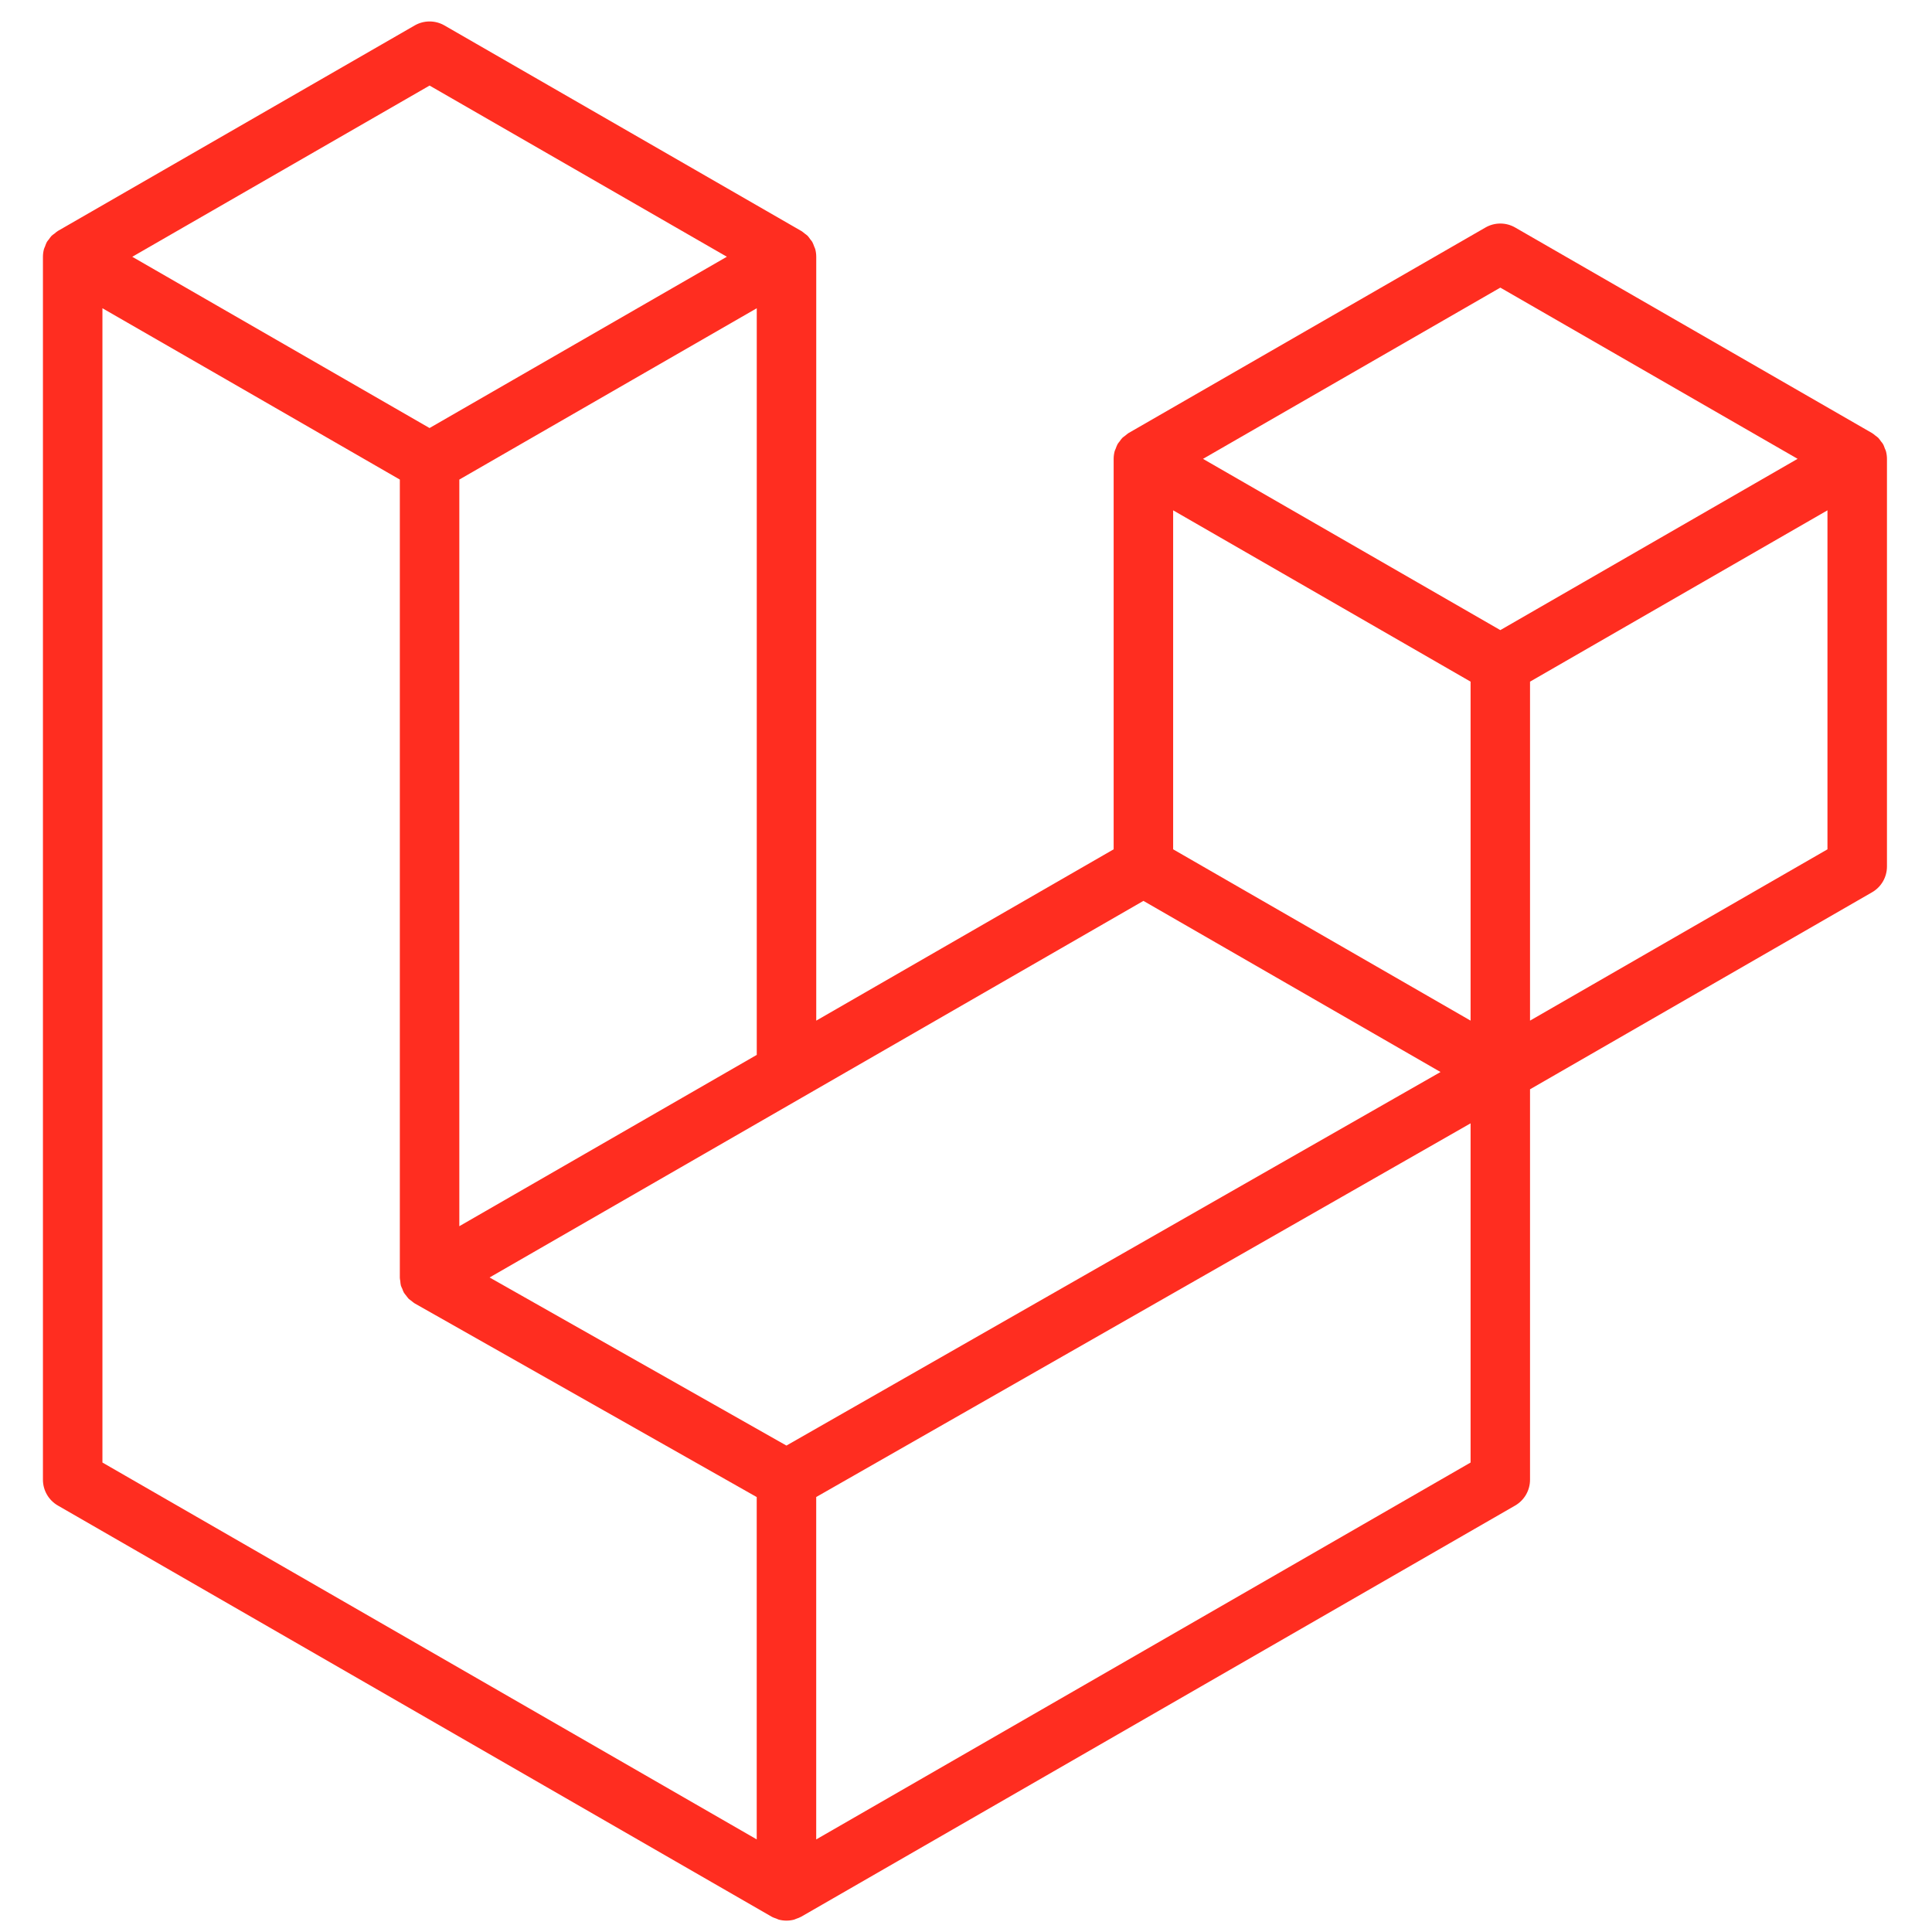
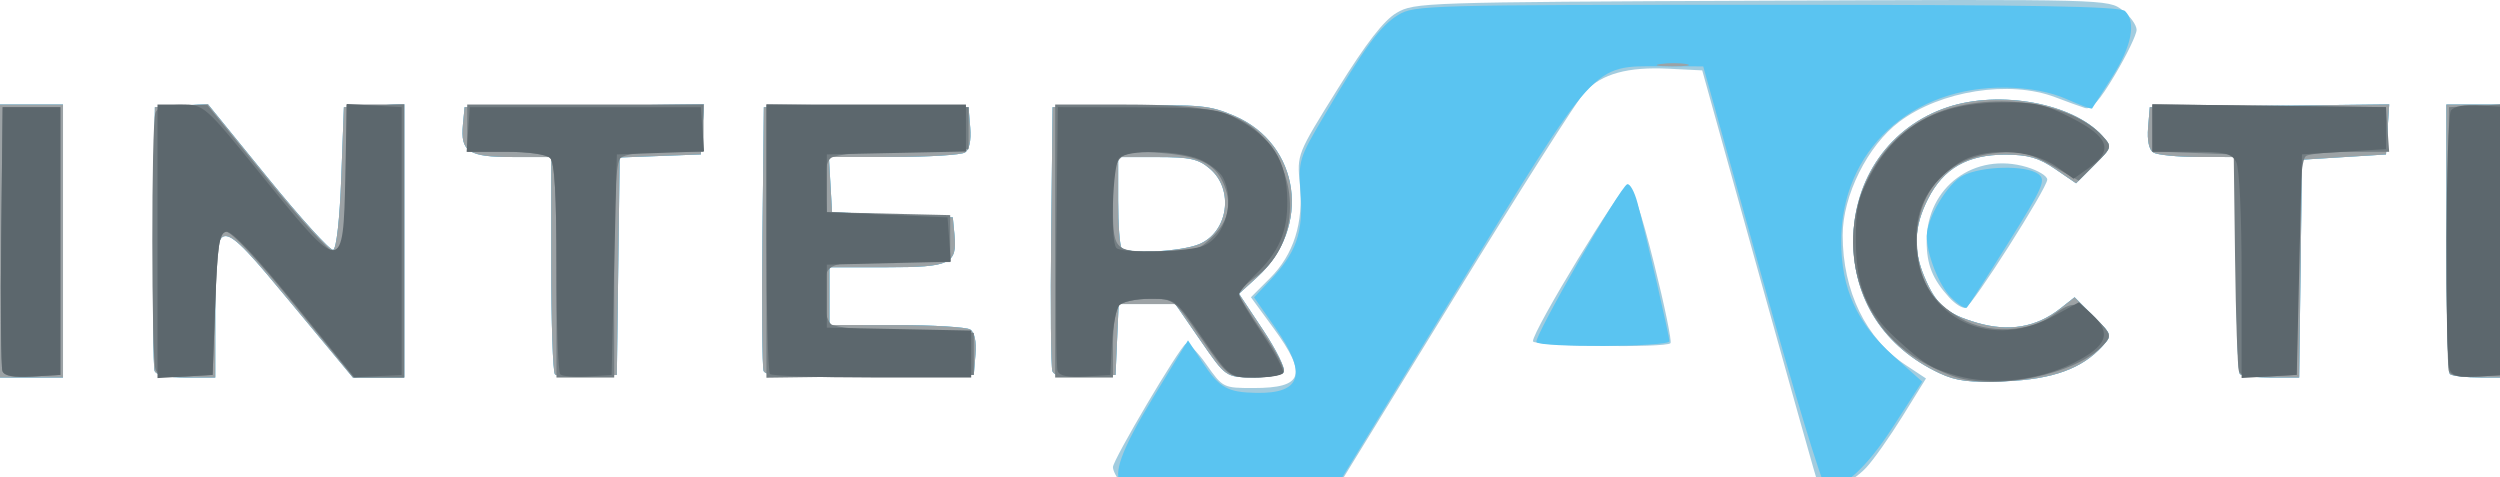
- <svg xmlns="http://www.w3.org/2000/svg" width="166" height="166" viewBox="0 0 166 166" fill="none">
-   <path fill-rule="evenodd" clip-rule="evenodd" d="M162.041 38.759C162.099 38.977 162.129 39.201 162.13 39.426V74.452C162.13 74.902 162.011 75.344 161.786 75.733C161.561 76.122 161.237 76.444 160.847 76.668L131.462 93.594V127.141C131.462 128.054 130.977 128.897 130.186 129.357L68.847 164.683C68.707 164.763 68.554 164.814 68.401 164.868C68.343 164.887 68.289 164.922 68.228 164.938C67.8 165.051 67.349 165.051 66.92 164.938C66.85 164.919 66.786 164.881 66.719 164.855C66.579 164.804 66.432 164.76 66.298 164.683L4.972 129.357C4.583 129.133 4.259 128.81 4.034 128.421C3.808 128.032 3.69 127.591 3.689 127.141L3.689 22.063C3.689 21.834 3.721 21.61 3.779 21.393C3.798 21.32 3.843 21.253 3.868 21.179C3.916 21.045 3.961 20.908 4.031 20.783C4.079 20.7 4.149 20.633 4.206 20.557C4.28 20.454 4.347 20.349 4.433 20.26C4.506 20.186 4.602 20.132 4.685 20.068C4.778 19.992 4.861 19.909 4.966 19.848L35.633 2.185C36.022 1.961 36.462 1.844 36.91 1.844C37.358 1.844 37.798 1.961 38.186 2.185L68.851 19.848H68.857C68.959 19.912 69.045 19.992 69.138 20.065C69.221 20.129 69.313 20.186 69.387 20.257C69.476 20.349 69.54 20.454 69.616 20.557C69.671 20.633 69.744 20.7 69.789 20.783C69.862 20.911 69.904 21.045 69.955 21.179C69.98 21.253 70.025 21.32 70.044 21.396C70.103 21.614 70.133 21.838 70.133 22.063V87.694L95.686 72.974V39.423C95.686 39.2 95.718 38.973 95.775 38.759C95.798 38.683 95.839 38.615 95.865 38.542C95.916 38.408 95.96 38.271 96.031 38.146C96.079 38.063 96.149 37.996 96.203 37.92C96.279 37.818 96.343 37.712 96.433 37.623C96.506 37.549 96.599 37.495 96.681 37.431C96.777 37.355 96.86 37.272 96.962 37.211L127.633 19.548C128.021 19.324 128.461 19.206 128.91 19.206C129.358 19.206 129.798 19.324 130.186 19.548L160.85 37.211C160.959 37.275 161.042 37.355 161.137 37.428C161.217 37.492 161.31 37.549 161.383 37.62C161.473 37.712 161.536 37.818 161.613 37.92C161.67 37.996 161.741 38.063 161.785 38.146C161.859 38.271 161.9 38.408 161.951 38.542C161.98 38.615 162.021 38.683 162.041 38.759ZM157.018 72.974V43.848L146.287 50.028L131.462 58.568V87.694L157.021 72.974H157.018ZM126.354 125.663V96.518L111.771 104.85L70.13 128.626V158.046L126.354 125.663ZM8.801 26.485V125.663L65.018 158.043V128.629L35.649 112L35.64 111.994L35.627 111.988C35.528 111.93 35.445 111.847 35.353 111.777C35.273 111.713 35.18 111.662 35.11 111.592L35.104 111.582C35.021 111.502 34.963 111.403 34.893 111.314C34.829 111.228 34.753 111.154 34.702 111.065L34.699 111.055C34.641 110.96 34.606 110.845 34.565 110.736C34.523 110.64 34.469 110.551 34.443 110.449C34.411 110.328 34.405 110.197 34.392 110.072C34.379 109.976 34.354 109.881 34.354 109.785V109.778V41.205L19.532 32.662L8.801 26.485ZM36.913 7.35L11.364 22.063L36.907 36.777L62.453 22.06L36.907 7.35H36.913ZM50.2 99.174L65.022 90.637V26.485L54.291 32.665L39.466 41.205V105.357L50.2 99.174ZM128.91 24.713L103.363 39.426L128.91 54.14L154.453 39.423L128.91 24.713ZM126.354 58.568L111.529 50.028L100.798 43.848V72.974L115.619 81.511L126.354 87.694V58.568ZM67.571 124.205L105.042 102.803L123.772 92.109L98.245 77.405L68.854 94.334L42.066 109.762L67.571 124.205Z" fill="#FF2D20" />
+ <svg xmlns="http://www.w3.org/2000/svg" width="126mm" height="24mm" viewBox="0 0 126 24" id="svg1" xml:space="default">
+   <defs id="defs1" />
+   <g id="layer1" transform="translate(-44.71153,-102.2445)">
+     <g id="g1" transform="translate(2.917485,-33.84283)">
+       <path style="fill:#a2ccdf" d="m 98.329,160.457 c -0.244,-0.269 -0.443,-0.641 -0.443,-0.827 0,-0.368 3.331,-6.004 3.673,-6.216 0.115,-0.071 0.584,0.401 1.041,1.05 0.822,1.166 0.849,1.18 2.371,1.18 2.52,0 2.739,-0.653 1.011,-3.015 l -1.141,-1.56 0.96,-0.96 c 1.198,-1.198 1.701,-2.786 1.505,-4.755 -0.147,-1.484 -0.147,-1.486 1.907,-4.783 1.452,-2.331 2.323,-3.456 2.97,-3.836 0.892,-0.524 1.366,-0.54 18.398,-0.613 17.431,-0.075 17.484,-0.073 18.19,0.482 0.39,0.306 0.708,0.75 0.708,0.986 0,0.236 -0.488,1.25 -1.084,2.254 -0.799,1.345 -1.2,1.789 -1.521,1.686 -0.24,-0.076 -0.913,-0.32 -1.495,-0.542 -2.302,-0.876 -5.777,-0.33 -7.86,1.235 -1.596,1.199 -2.856,3.726 -2.854,5.722 0.003,2.818 1.164,5.209 3.176,6.54 l 1.023,0.677 -1.176,1.894 c -0.647,1.042 -1.471,2.209 -1.833,2.595 -0.81,0.864 -2.216,1.417 -2.398,0.943 -0.068,-0.177 -1.416,-4.965 -2.997,-10.64 l -2.874,-10.319 -1.688,-0.084 c -2.061,-0.103 -3.364,0.254 -4.217,1.153 -0.355,0.375 -3.328,5.05 -6.607,10.389 l -5.961,9.708 -5.172,0.072 c -4.748,0.066 -5.208,0.032 -5.614,-0.418 z m 41.212,-5.562 c -2.775,-1.302 -4.343,-3.706 -4.343,-6.659 0,-3.146 1.859,-5.784 4.755,-6.746 2.639,-0.877 6.312,-0.199 7.792,1.437 0.513,0.567 0.512,0.57 -0.401,1.483 l -0.915,0.915 -1.054,-0.72 c -0.831,-0.568 -1.362,-0.721 -2.511,-0.723 -1.908,-0.004 -3.118,0.689 -3.9,2.233 -0.697,1.375 -0.754,2.552 -0.188,3.905 0.598,1.432 1.116,1.886 2.667,2.337 1.604,0.466 2.984,0.229 4.191,-0.721 l 0.72,-0.566 0.953,0.953 c 0.951,0.951 0.952,0.954 0.439,1.521 -1.017,1.124 -2.501,1.66 -4.88,1.76 -1.801,0.076 -2.463,-0.006 -3.325,-0.409 z m -97.746,-6.659 v -6.879 h 1.587 1.588 v 6.879 6.879 h -1.588 -1.587 z m 7.792,6.543 c -0.071,-0.185 -0.097,-3.251 -0.058,-6.813 l 0.071,-6.477 1.334,-0.078 1.334,-0.078 3.024,3.719 c 1.663,2.045 3.146,3.678 3.297,3.629 0.161,-0.053 0.328,-1.552 0.405,-3.641 l 0.132,-3.55 1.521,-0.079 1.521,-0.079 v 6.892 6.892 h -1.294 -1.294 l -3.088,-3.723 c -3.814,-4.597 -3.849,-4.595 -3.849,0.316 v 3.407 h -1.464 c -0.938,0 -1.51,-0.12 -1.592,-0.336 z m 20.177,0.171 c -0.103,-0.103 -0.188,-2.609 -0.188,-5.568 v -5.38 h -1.952 c -2.224,0 -2.629,-0.266 -2.498,-1.636 l 0.084,-0.877 6.034,-0.071 6.034,-0.071 -0.081,1.262 -0.081,1.262 -2.045,0.077 -2.045,0.077 -0.071,5.479 -0.071,5.479 -1.466,0.078 c -0.806,0.043 -1.55,-0.007 -1.654,-0.11 z m 10.517,-0.165 c -0.072,-0.188 -0.099,-3.256 -0.06,-6.819 l 0.071,-6.477 h 5.159 5.159 l 0.084,1.031 c 0.053,0.646 -0.046,1.114 -0.265,1.253 -0.192,0.122 -1.814,0.223 -3.604,0.225 l -3.255,0.004 0.08,1.389 0.08,1.389 3.043,0.132 3.043,0.132 0.084,0.877 c 0.141,1.473 -0.201,1.636 -3.424,1.636 h -2.878 v 1.455 1.455 l 3.373,0.004 c 1.855,0.002 3.531,0.104 3.722,0.225 0.219,0.139 0.318,0.606 0.265,1.253 l -0.084,1.031 -5.232,0.072 c -4.08,0.056 -5.26,-0.003 -5.363,-0.27 z m 14.555,0.008 c -0.074,-0.192 -0.102,-3.264 -0.063,-6.826 l 0.071,-6.477 3.903,-0.073 c 3.535,-0.066 4.031,-0.018 5.262,0.511 3.317,1.427 3.904,5.622 1.137,8.14 l -0.907,0.825 1.216,1.829 c 0.669,1.006 1.137,1.956 1.041,2.111 -0.096,0.155 -0.793,0.279 -1.548,0.274 -1.373,-0.008 -1.373,-0.008 -2.645,-1.852 l -1.272,-1.844 h -1.428 -1.428 l -0.078,1.786 -0.078,1.786 -1.525,0.079 c -1.077,0.056 -1.564,-0.023 -1.658,-0.27 z m 7.399,-6.4 c 1.459,-0.61 1.767,-2.745 0.547,-3.794 -0.584,-0.502 -1.001,-0.595 -2.662,-0.595 h -1.97 v 2.205 c 0,1.213 0.079,2.284 0.176,2.381 0.319,0.319 2.997,0.184 3.908,-0.196 z m 52.449,6.546 c -0.097,-0.097 -0.176,-2.597 -0.176,-5.556 v -5.38 l -1.918,-0.004 c -1.055,-0.002 -2.075,-0.104 -2.267,-0.225 -0.219,-0.139 -0.318,-0.606 -0.265,-1.253 l 0.085,-1.031 6.034,-0.071 6.034,-0.071 -0.081,1.262 -0.081,1.262 -2.117,0.132 -2.117,0.132 -0.071,5.49 -0.071,5.49 h -1.406 c -0.773,0 -1.485,-0.079 -1.582,-0.176 z m 10.583,0 c -0.097,-0.097 -0.176,-3.193 -0.176,-6.879 v -6.703 h 1.587 1.587 v 6.879 6.879 h -1.411 c -0.776,0 -1.49,-0.079 -1.587,-0.176 z m -46.214,-1.652 c 0,-0.548 4.431,-7.829 4.764,-7.829 0.246,0 0.675,1.249 1.337,3.892 0.536,2.141 0.911,3.957 0.832,4.035 -0.248,0.248 -6.933,0.153 -6.933,-0.099 z m 20.986,-2.201 c -0.849,-0.932 -1.142,-1.663 -1.142,-2.845 0,-2.735 2.418,-4.521 5.053,-3.732 0.568,0.17 1.03,0.453 1.026,0.63 -0.009,0.44 -3.768,6.341 -4.112,6.456 -0.153,0.051 -0.524,-0.178 -0.824,-0.508 z" id="path5" />
+       <path style="fill:#5ac4f1" d="m 98.327,160.494 c -0.477,-0.477 -0.021,-1.736 1.583,-4.367 l 1.759,-2.886 0.748,1.129 c 0.838,1.265 1.241,1.492 2.696,1.519 2.295,0.042 2.587,-0.956 0.958,-3.281 l -1.075,-1.535 0.781,-0.824 c 1.348,-1.422 1.705,-2.418 1.568,-4.371 -0.12,-1.71 -0.096,-1.789 1.208,-3.994 2.049,-3.462 2.808,-4.494 3.713,-5.046 0.8,-0.488 1.544,-0.508 18.574,-0.509 13.446,-7.5e-4 17.817,0.076 18.058,0.317 0.569,0.569 0.336,1.759 -0.647,3.315 -0.531,0.84 -0.988,1.558 -1.017,1.596 -0.029,0.038 -0.608,-0.176 -1.287,-0.477 -0.808,-0.358 -1.849,-0.557 -3.017,-0.577 -4.813,-0.085 -8.341,3.185 -8.341,7.732 0,2.4 0.803,4.161 2.647,5.805 l 1.437,1.281 -1.46,2.263 c -1.388,2.152 -2.653,3.272 -3.41,3.02 -0.163,-0.054 -1.617,-4.84 -3.231,-10.635 l -2.936,-10.536 -2.167,-0.005 c -3.437,-0.008 -3.17,-0.301 -10.252,11.277 l -6.085,9.949 -5.314,0.008 c -2.923,0.004 -5.393,-0.071 -5.49,-0.168 z m 41.214,-5.6 c -2.775,-1.302 -4.343,-3.706 -4.343,-6.659 0,-3.146 1.859,-5.784 4.755,-6.746 2.639,-0.877 6.312,-0.199 7.792,1.437 0.513,0.567 0.512,0.57 -0.401,1.483 l -0.915,0.915 -1.054,-0.72 c -0.831,-0.568 -1.362,-0.721 -2.511,-0.723 -1.908,-0.004 -3.118,0.689 -3.9,2.233 -0.697,1.375 -0.754,2.552 -0.188,3.905 0.598,1.432 1.116,1.886 2.667,2.337 1.604,0.466 2.984,0.229 4.191,-0.721 l 0.72,-0.566 0.953,0.953 c 0.951,0.951 0.952,0.954 0.439,1.521 -1.017,1.124 -2.501,1.66 -4.88,1.76 -1.801,0.076 -2.463,-0.006 -3.325,-0.409 z m -97.746,-6.659 v -6.879 h 1.587 1.588 v 6.879 6.879 h -1.588 -1.587 z m 7.792,6.543 c -0.071,-0.185 -0.097,-3.251 -0.058,-6.813 l 0.071,-6.477 1.334,-0.078 1.334,-0.078 3.024,3.719 c 1.663,2.045 3.146,3.678 3.297,3.629 0.161,-0.053 0.328,-1.552 0.405,-3.641 l 0.132,-3.55 1.521,-0.079 1.521,-0.079 v 6.892 6.892 h -1.294 -1.294 l -3.088,-3.723 c -3.814,-4.597 -3.849,-4.595 -3.849,0.316 v 3.407 h -1.464 c -0.938,0 -1.51,-0.12 -1.592,-0.336 z m 20.177,0.171 c -0.103,-0.103 -0.188,-2.609 -0.188,-5.568 v -5.38 h -1.952 c -2.224,0 -2.629,-0.266 -2.498,-1.636 l 0.084,-0.877 6.034,-0.071 6.034,-0.071 -0.081,1.262 -0.081,1.262 -2.045,0.077 -2.045,0.077 -0.071,5.479 -0.071,5.479 -1.466,0.078 c -0.806,0.043 -1.55,-0.007 -1.654,-0.11 z m 10.517,-0.165 c -0.072,-0.188 -0.099,-3.256 -0.06,-6.819 l 0.071,-6.477 h 5.159 5.159 l 0.084,1.031 c 0.053,0.646 -0.046,1.114 -0.265,1.253 -0.192,0.122 -1.814,0.223 -3.604,0.225 l -3.255,0.004 0.08,1.389 0.08,1.389 3.043,0.132 3.043,0.132 0.084,0.877 c 0.141,1.473 -0.201,1.636 -3.424,1.636 h -2.878 v 1.455 1.455 l 3.373,0.004 c 1.855,0.002 3.531,0.104 3.722,0.225 0.219,0.139 0.318,0.606 0.265,1.253 l -0.084,1.031 -5.232,0.072 c -4.08,0.056 -5.26,-0.003 -5.363,-0.27 z m 14.555,0.008 c -0.074,-0.192 -0.102,-3.264 -0.063,-6.826 l 0.071,-6.477 3.903,-0.073 c 3.535,-0.066 4.031,-0.018 5.262,0.511 3.317,1.427 3.904,5.622 1.137,8.14 l -0.907,0.825 1.216,1.829 c 0.669,1.006 1.137,1.956 1.041,2.111 -0.096,0.155 -0.793,0.279 -1.548,0.274 -1.373,-0.008 -1.373,-0.008 -2.645,-1.852 l -1.272,-1.844 h -1.428 -1.428 l -0.078,1.786 -0.078,1.786 -1.525,0.079 c -1.077,0.056 -1.564,-0.023 -1.658,-0.27 z m 7.399,-6.4 c 1.459,-0.61 1.767,-2.745 0.547,-3.794 -0.584,-0.502 -1.001,-0.595 -2.662,-0.595 h -1.97 v 2.205 c 0,1.213 0.079,2.284 0.176,2.381 0.319,0.319 2.997,0.184 3.908,-0.196 z m 52.449,6.546 c -0.097,-0.097 -0.176,-2.597 -0.176,-5.556 v -5.38 l -1.918,-0.004 c -1.055,-0.002 -2.075,-0.104 -2.267,-0.225 -0.219,-0.139 -0.318,-0.606 -0.265,-1.253 l 0.085,-1.031 6.034,-0.071 6.034,-0.071 -0.081,1.262 -0.081,1.262 -2.117,0.132 -2.117,0.132 -0.071,5.49 -0.071,5.49 h -1.406 c -0.773,0 -1.485,-0.079 -1.582,-0.176 z m 10.583,0 c -0.097,-0.097 -0.176,-3.193 -0.176,-6.879 v -6.703 h 1.587 1.587 v 6.879 6.879 h -1.411 c -0.776,0 -1.49,-0.079 -1.587,-0.176 z m -46.037,-1.61 c -0.144,-0.24 4.225,-7.836 4.575,-7.955 0.135,-0.046 0.366,0.371 0.514,0.926 0.458,1.726 1.614,6.732 1.614,6.986 0,0.288 -6.53,0.329 -6.702,0.043 z m 20.895,-2.253 c -0.61,-0.61 -1.231,-2.188 -1.221,-3.105 0.01,-0.901 1.044,-2.629 1.811,-3.025 0.96,-0.497 3.197,-0.546 3.813,-0.084 0.397,0.298 0.246,0.642 -1.512,3.459 -1.074,1.721 -2.017,3.192 -2.094,3.269 -0.077,0.077 -0.436,-0.154 -0.796,-0.515 z" id="path4" />
+       <path style="fill:#9ca2a5" d="m 139.54,154.895 c -2.775,-1.302 -4.343,-3.706 -4.343,-6.659 0,-3.146 1.859,-5.784 4.755,-6.746 2.639,-0.877 6.312,-0.199 7.792,1.437 0.513,0.567 0.512,0.57 -0.401,1.483 l -0.915,0.915 -1.054,-0.72 c -0.831,-0.568 -1.362,-0.721 -2.511,-0.723 -1.908,-0.004 -3.118,0.689 -3.9,2.233 -0.697,1.375 -0.754,2.552 -0.188,3.905 0.598,1.432 1.116,1.886 2.667,2.337 1.604,0.466 2.984,0.229 4.191,-0.721 l 0.72,-0.566 0.953,0.953 c 0.951,0.951 0.952,0.954 0.439,1.521 -1.017,1.124 -2.501,1.66 -4.88,1.76 -1.801,0.076 -2.463,-0.006 -3.325,-0.409 z m -97.746,-6.659 v -6.879 h 1.587 1.588 v 6.879 6.879 h -1.588 -1.587 z m 7.792,6.543 c -0.071,-0.185 -0.097,-3.251 -0.058,-6.813 l 0.071,-6.477 1.334,-0.078 1.334,-0.078 3.024,3.719 c 1.663,2.045 3.146,3.678 3.297,3.629 0.161,-0.053 0.328,-1.552 0.405,-3.641 l 0.132,-3.55 1.521,-0.079 1.521,-0.079 v 6.892 6.892 h -1.294 -1.294 l -3.088,-3.723 c -3.814,-4.597 -3.849,-4.595 -3.849,0.316 v 3.407 h -1.464 c -0.938,0 -1.51,-0.12 -1.592,-0.336 z m 20.177,0.171 c -0.103,-0.103 -0.188,-2.609 -0.188,-5.568 v -5.38 h -1.952 c -2.224,0 -2.629,-0.266 -2.498,-1.636 l 0.084,-0.877 6.034,-0.071 6.034,-0.071 -0.081,1.262 -0.081,1.262 -2.045,0.077 -2.045,0.077 -0.071,5.479 -0.071,5.479 -1.466,0.078 c -0.806,0.043 -1.55,-0.007 -1.654,-0.11 z m 10.517,-0.165 c -0.072,-0.188 -0.099,-3.256 -0.06,-6.819 l 0.071,-6.477 h 5.159 5.159 l 0.084,1.031 c 0.053,0.646 -0.046,1.114 -0.265,1.253 -0.192,0.122 -1.814,0.223 -3.604,0.225 l -3.255,0.004 0.08,1.389 0.08,1.389 3.043,0.132 3.043,0.132 0.084,0.877 c 0.141,1.473 -0.201,1.636 -3.424,1.636 h -2.878 v 1.455 1.455 l 3.373,0.004 c 1.855,0.002 3.531,0.104 3.722,0.225 0.219,0.139 0.318,0.606 0.265,1.253 l -0.084,1.031 -5.232,0.072 c -4.08,0.056 -5.26,-0.003 -5.363,-0.27 z m 14.555,0.008 c -0.074,-0.192 -0.102,-3.264 -0.063,-6.826 l 0.071,-6.477 3.903,-0.073 c 3.535,-0.066 4.031,-0.018 5.262,0.511 3.317,1.427 3.904,5.622 1.137,8.14 l -0.907,0.825 1.216,1.829 c 0.669,1.006 1.137,1.956 1.041,2.111 -0.096,0.155 -0.793,0.279 -1.548,0.274 -1.373,-0.008 -1.373,-0.008 -2.645,-1.852 l -1.272,-1.844 h -1.428 -1.428 l -0.078,1.786 -0.078,1.786 -1.525,0.079 c -1.077,0.056 -1.564,-0.023 -1.658,-0.27 z m 7.399,-6.4 c 1.459,-0.61 1.767,-2.745 0.547,-3.794 -0.584,-0.502 -1.001,-0.595 -2.662,-0.595 h -1.97 v 2.205 c 0,1.213 0.079,2.284 0.176,2.381 0.319,0.319 2.997,0.184 3.908,-0.196 z m 52.449,6.546 c -0.097,-0.097 -0.176,-2.597 -0.176,-5.556 v -5.38 l -1.918,-0.004 c -1.055,-0.002 -2.075,-0.104 -2.267,-0.225 -0.219,-0.139 -0.318,-0.606 -0.265,-1.253 l 0.085,-1.031 6.034,-0.071 6.034,-0.071 -0.081,1.262 -0.081,1.262 -2.117,0.132 -2.117,0.132 -0.071,5.49 -0.071,5.49 h -1.406 c -0.773,0 -1.485,-0.079 -1.582,-0.176 z m 10.583,0 c -0.097,-0.097 -0.176,-3.193 -0.176,-6.879 v -6.703 h 1.587 1.587 v 6.879 6.879 h -1.411 c -0.776,0 -1.49,-0.079 -1.587,-0.176 z m -39.794,-15.624 c 0.402,-0.061 0.998,-0.059 1.323,0.004 0.325,0.063 -0.004,0.113 -0.731,0.111 -0.728,-0.002 -0.994,-0.053 -0.592,-0.114 z" id="path3" />
+       <path style="fill:#737d82" d="m 140.188,155.031 c -2.392,-0.898 -3.852,-2.297 -4.594,-4.4 -1.213,-3.438 0.39,-7.321 3.621,-8.77 2.735,-1.226 6.945,-0.685 8.56,1.099 0.471,0.52 0.462,0.554 -0.366,1.381 l -0.848,0.848 -1.346,-0.757 c -1.136,-0.639 -1.566,-0.739 -2.755,-0.64 -2.669,0.221 -4.26,2.158 -4.032,4.908 0.136,1.644 0.739,2.582 2.213,3.447 1.319,0.774 3.435,0.697 4.603,-0.166 1.022,-0.756 1.346,-0.724 2.247,0.216 0.711,0.742 0.73,0.818 0.317,1.275 -1.354,1.496 -5.517,2.347 -7.62,1.557 z M 41.919,154.793 c -0.074,-0.192 -0.102,-3.264 -0.063,-6.827 l 0.071,-6.477 h 1.455 1.455 v 6.747 6.747 l -1.392,0.08 c -0.97,0.056 -1.433,-0.026 -1.526,-0.27 z m 7.714,-0.084 c -0.213,-0.555 -0.217,-12.38 -0.005,-12.934 0.116,-0.301 0.505,-0.415 1.389,-0.406 l 1.228,0.013 2.994,3.692 c 1.646,2.03 3.152,3.692 3.345,3.692 0.567,0 0.673,-0.648 0.673,-4.123 v -3.286 h 1.455 1.455 v 6.879 6.879 h -1.277 -1.277 l -3.018,-3.712 c -1.843,-2.267 -3.174,-3.682 -3.419,-3.635 -0.327,0.063 -0.426,0.736 -0.534,3.646 l -0.132,3.569 -1.356,0.079 c -1.058,0.061 -1.392,-0.016 -1.521,-0.352 z m 20.207,-4.965 c 0,-3.825 -0.091,-5.462 -0.318,-5.689 -0.189,-0.189 -1.099,-0.318 -2.249,-0.318 h -1.931 v -1.191 -1.191 h 5.953 5.953 v 1.191 1.191 h -1.931 c -1.149,0 -2.06,0.129 -2.249,0.318 -0.226,0.226 -0.318,1.864 -0.318,5.689 v 5.371 h -1.455 -1.455 z m 10.583,-1.508 v -6.89 l 5.093,0.072 5.093,0.072 v 1.058 1.058 l -3.29,0.075 c -1.947,0.044 -3.438,0.197 -3.651,0.374 -0.233,0.193 -0.332,0.728 -0.281,1.513 l 0.079,1.214 3.109,0.074 3.109,0.074 v 1.182 1.182 h -3.014 c -3.345,0 -3.336,-0.005 -3.336,1.841 0,0.552 0.157,1.134 0.348,1.293 0.2,0.166 1.8,0.32 3.77,0.363 l 3.422,0.074 v 1.058 1.058 l -5.226,0.072 -5.226,0.072 z m 14.552,1.2e-4 v -6.879 h 3.524 c 4.262,0 5.853,0.386 7.007,1.7 1.913,2.179 1.69,5.488 -0.472,7.028 -0.439,0.312 -0.798,0.673 -0.798,0.802 0,0.129 0.544,1.012 1.209,1.963 0.665,0.951 1.134,1.85 1.043,1.997 -0.091,0.148 -0.753,0.268 -1.471,0.268 -1.305,0 -1.305,0 -2.684,-1.984 -1.377,-1.981 -1.381,-1.984 -2.595,-1.984 -0.669,0 -1.359,0.143 -1.533,0.318 -0.18,0.18 -0.318,1.041 -0.318,1.984 v 1.667 H 96.431 94.975 Z m 7.958,-0.244 c 0.817,-0.817 0.971,-1.678 0.49,-2.734 -0.423,-0.929 -1.225,-1.31 -3.072,-1.458 -2.231,-0.179 -2.466,0.043 -2.466,2.33 0,2.645 -0.009,2.635 2.298,2.635 1.832,0 2.033,-0.057 2.75,-0.773 z m 51.704,6.807 c -0.07,-0.19 -0.158,-2.726 -0.195,-5.636 l -0.068,-5.292 -2.051,-0.077 -2.051,-0.077 v -1.185 -1.185 l 5.887,0.071 5.887,0.071 0.081,1.124 0.081,1.124 -1.933,0.004 c -1.063,0.002 -2.08,0.097 -2.259,0.211 -0.236,0.15 -0.345,1.694 -0.397,5.618 l -0.072,5.412 -1.392,0.08 c -0.962,0.055 -1.431,-0.026 -1.52,-0.265 z m 10.577,-0.005 c -0.074,-0.192 -0.102,-3.264 -0.063,-6.827 l 0.071,-6.477 1.526,-0.08 1.526,-0.08 -0.071,6.826 -0.071,6.826 -1.392,0.08 c -0.97,0.056 -1.433,-0.026 -1.526,-0.27 z" id="path2" />
+       <path style="fill:#5c676d" d="m 140.432,155.025 c -1.312,-0.37 -1.663,-0.584 -3.081,-1.881 -1.482,-1.355 -2.014,-2.648 -2.021,-4.909 -0.005,-1.703 0.103,-2.181 0.764,-3.375 1.359,-2.454 3.38,-3.571 6.528,-3.609 1.739,-0.021 2.216,0.083 3.572,0.775 1.885,0.962 2.131,1.63 0.918,2.494 l -0.808,0.576 -0.849,-0.604 c -1.289,-0.918 -3.746,-1.005 -4.966,-0.176 -1.473,1 -2.123,2.182 -2.123,3.856 0,3.746 3.513,5.706 6.912,3.856 l 1.295,-0.705 0.67,0.629 c 0.997,0.937 0.751,1.573 -0.94,2.429 -1.759,0.891 -4.089,1.146 -5.872,0.643 z M 41.919,154.793 c -0.074,-0.192 -0.102,-3.264 -0.063,-6.827 l 0.071,-6.477 h 1.455 1.455 v 6.747 6.747 l -1.392,0.08 c -0.97,0.056 -1.433,-0.026 -1.526,-0.27 z m 7.813,-6.544 v -6.893 h 1.179 c 1.179,0 1.179,0 4.167,3.694 3.941,4.871 4.021,4.87 4.12,-0.069 l 0.074,-3.652 1.382,0.08 1.382,0.08 v 6.747 6.747 l -1.191,0.06 -1.191,0.06 -3.017,-3.71 c -1.946,-2.392 -3.167,-3.681 -3.44,-3.629 -0.354,0.068 -0.444,0.659 -0.555,3.65 l -0.132,3.569 -1.389,0.08 -1.389,0.08 z m 20.297,6.701 c -0.104,-0.104 -0.189,-2.526 -0.189,-5.383 0,-3.688 -0.092,-5.287 -0.318,-5.512 -0.189,-0.189 -1.103,-0.318 -2.264,-0.318 h -1.947 l 0.081,-1.124 0.081,-1.124 h 5.821 5.821 l 0.081,1.114 0.081,1.114 -2.197,0.077 -2.197,0.077 -0.132,5.556 -0.132,5.556 -1.2,0.078 c -0.66,0.043 -1.285,-0.007 -1.389,-0.11 z m 10.571,-0.012 c -0.097,-0.097 -0.176,-3.193 -0.176,-6.879 v -6.703 h 5.027 5.027 v 1.183 1.183 l -3.506,0.074 -3.506,0.074 v 1.455 1.455 l 3.043,0.132 3.043,0.132 0.081,1.116 0.081,1.116 -3.124,0.075 -3.124,0.075 v 1.587 1.587 l 3.638,0.074 3.638,0.074 v 1.183 1.183 h -4.983 c -2.741,0 -5.062,-0.079 -5.159,-0.176 z m 14.5,-0.145 c -0.074,-0.193 -0.102,-3.265 -0.063,-6.828 l 0.071,-6.477 3.969,0.007 c 3.337,0.006 4.116,0.085 4.895,0.495 1.969,1.037 2.683,2.158 2.702,4.237 0.014,1.556 -0.435,2.585 -1.62,3.711 -0.45,0.427 -0.817,0.878 -0.817,1 0,0.123 0.53,1.014 1.178,1.98 0.648,0.966 1.117,1.855 1.043,1.976 -0.075,0.121 -0.709,0.22 -1.41,0.22 -1.274,0 -1.274,0 -2.646,-1.984 -1.372,-1.984 -1.372,-1.984 -2.646,-1.984 -0.715,0 -1.398,0.149 -1.557,0.34 -0.155,0.187 -0.319,1.05 -0.363,1.918 l -0.081,1.578 -1.259,0.081 c -0.862,0.055 -1.302,-0.03 -1.394,-0.27 z m 7.374,-6.323 c 1.096,-0.499 1.58,-2.266 0.946,-3.45 -0.157,-0.294 -0.689,-0.703 -1.182,-0.909 -1.094,-0.457 -3.6,-0.492 -4.035,-0.057 -0.336,0.336 -0.457,4.218 -0.141,4.533 0.29,0.29 3.717,0.199 4.412,-0.117 z m 52.297,1.481 c 0,-3.072 -0.112,-5.399 -0.274,-5.702 -0.233,-0.436 -0.567,-0.512 -2.249,-0.512 h -1.975 v -1.196 -1.196 l 5.887,0.071 5.887,0.071 v 1.058 1.058 l -2.117,0.132 -2.117,0.132 -0.132,5.556 -0.132,5.556 -1.389,0.08 -1.389,0.08 z m 10.484,4.757 c -0.249,-0.648 -0.191,-12.638 0.063,-13.038 0.146,-0.23 0.659,-0.319 1.517,-0.265 l 1.297,0.082 v 6.747 6.747 l -1.356,0.079 c -1.058,0.061 -1.392,-0.016 -1.521,-0.352 z" id="path1" />
+     </g>
+   </g>
</svg>
